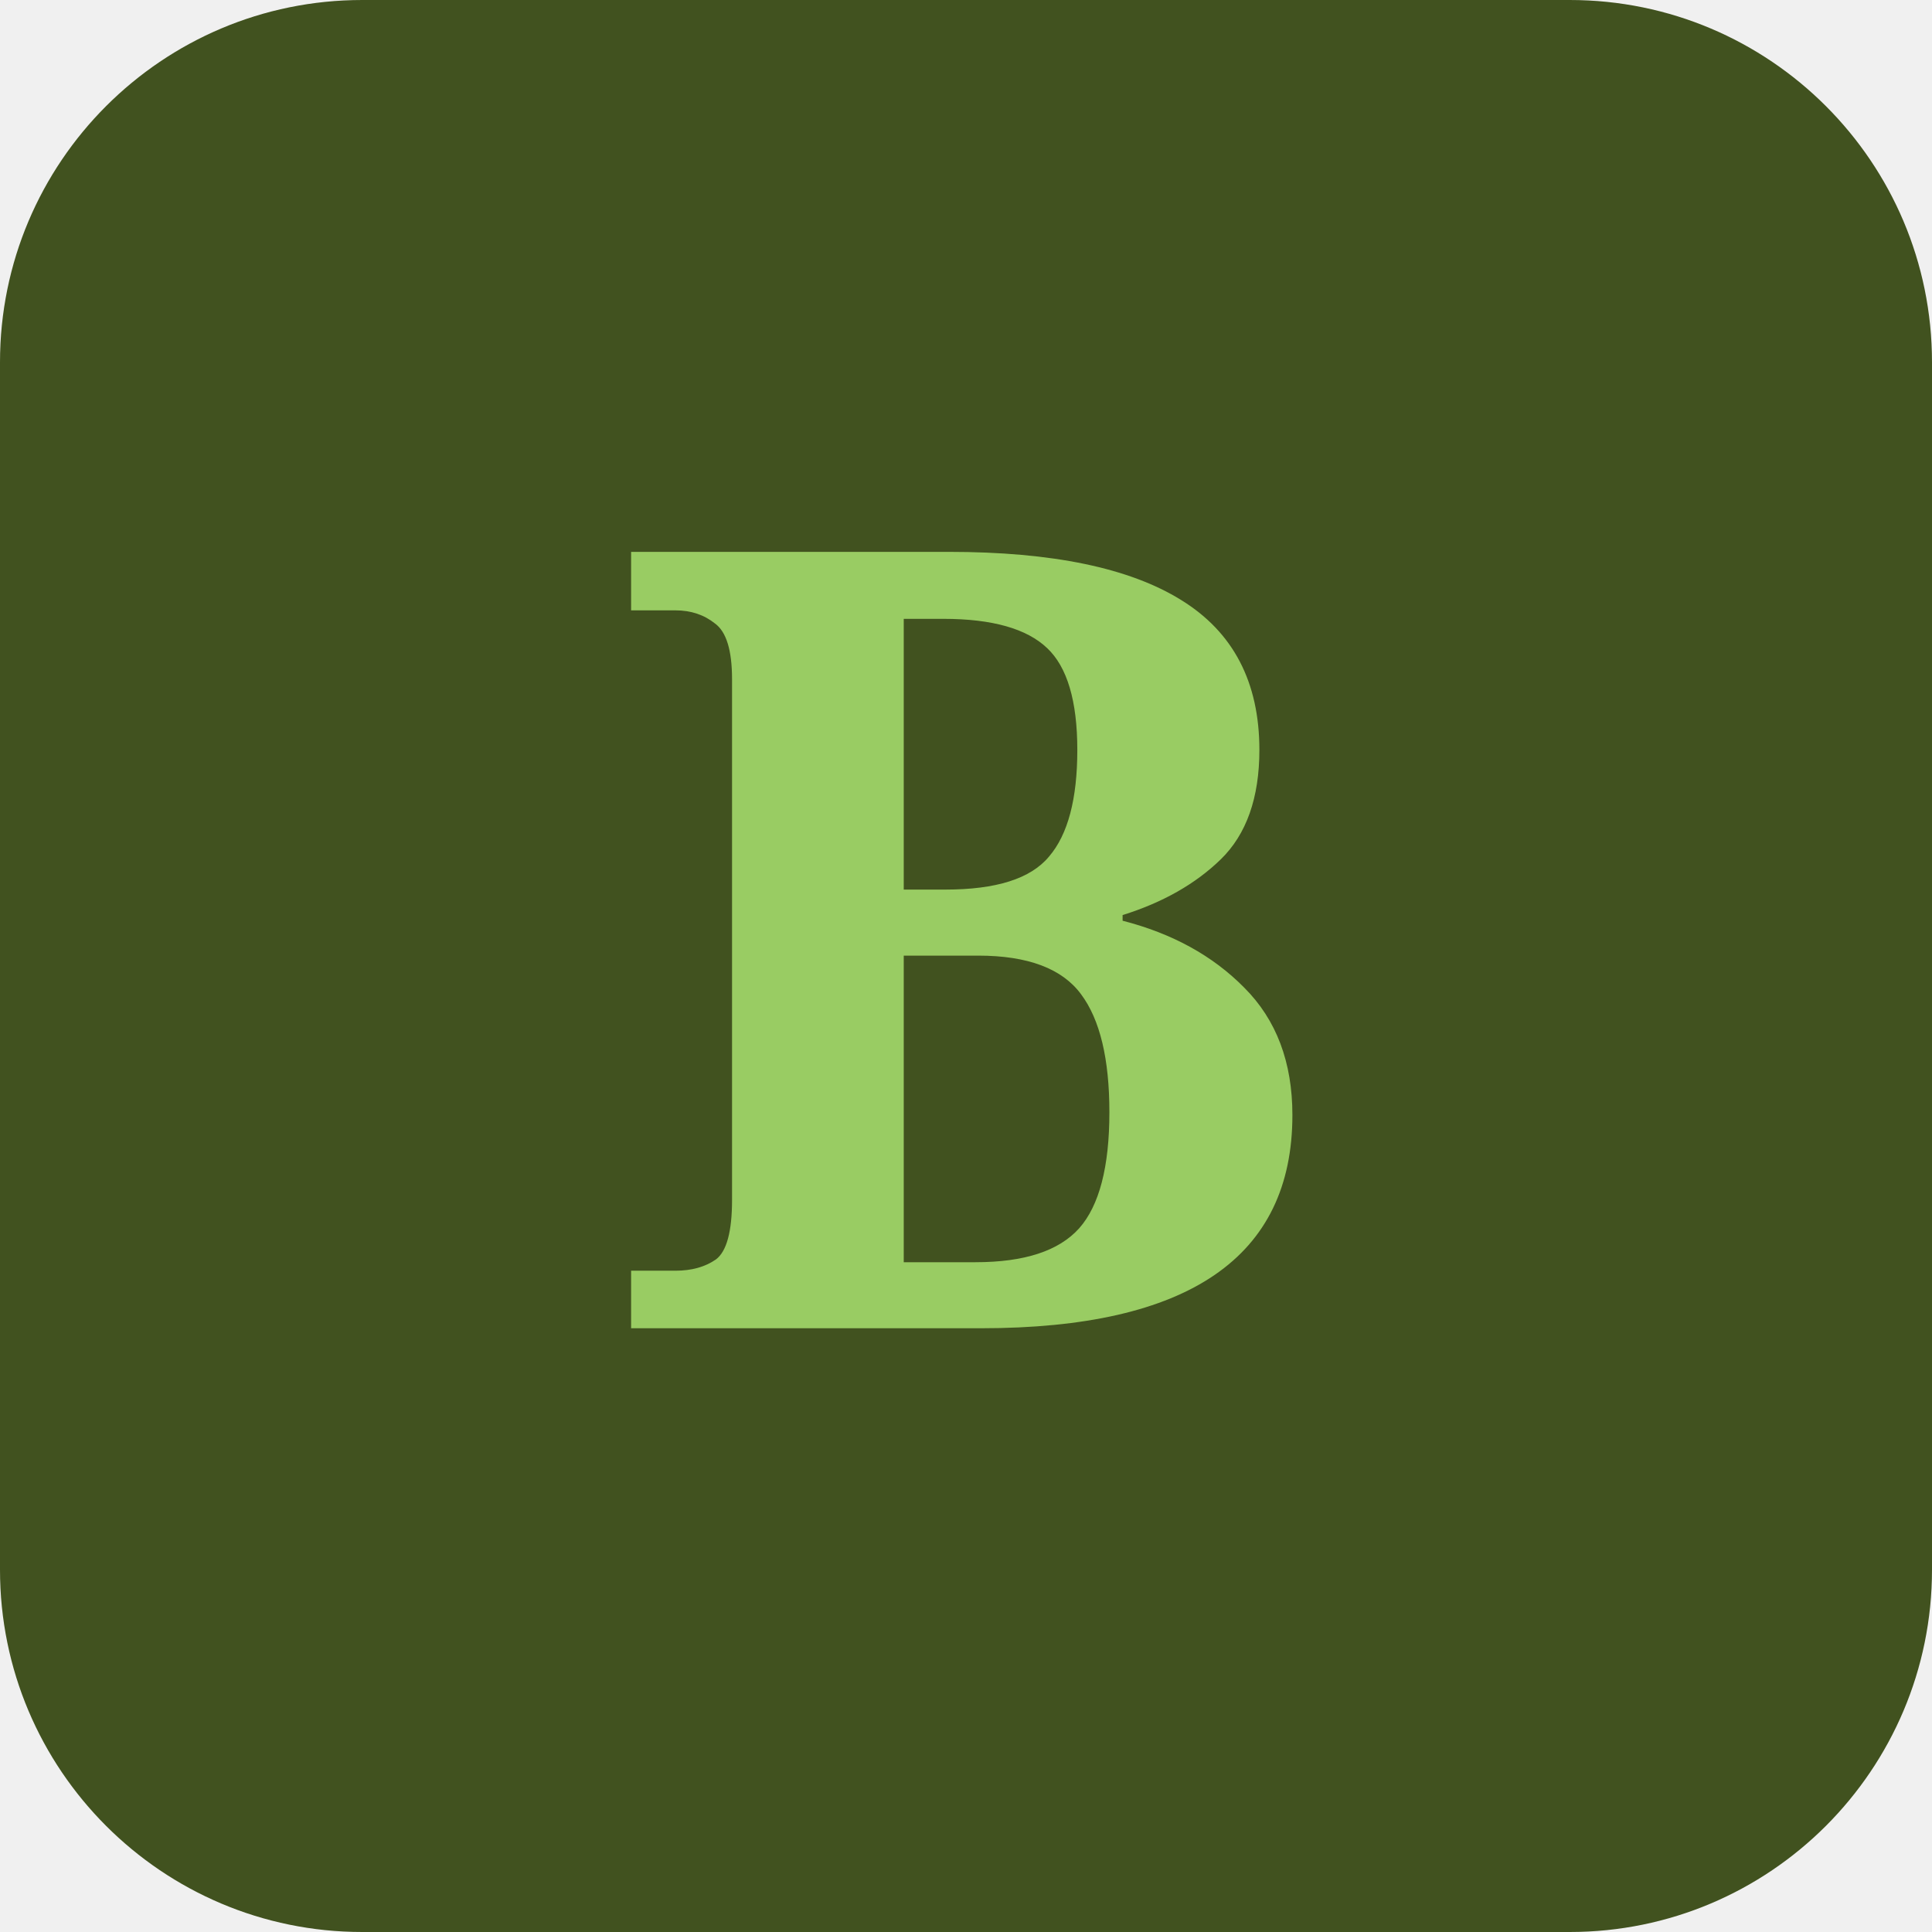
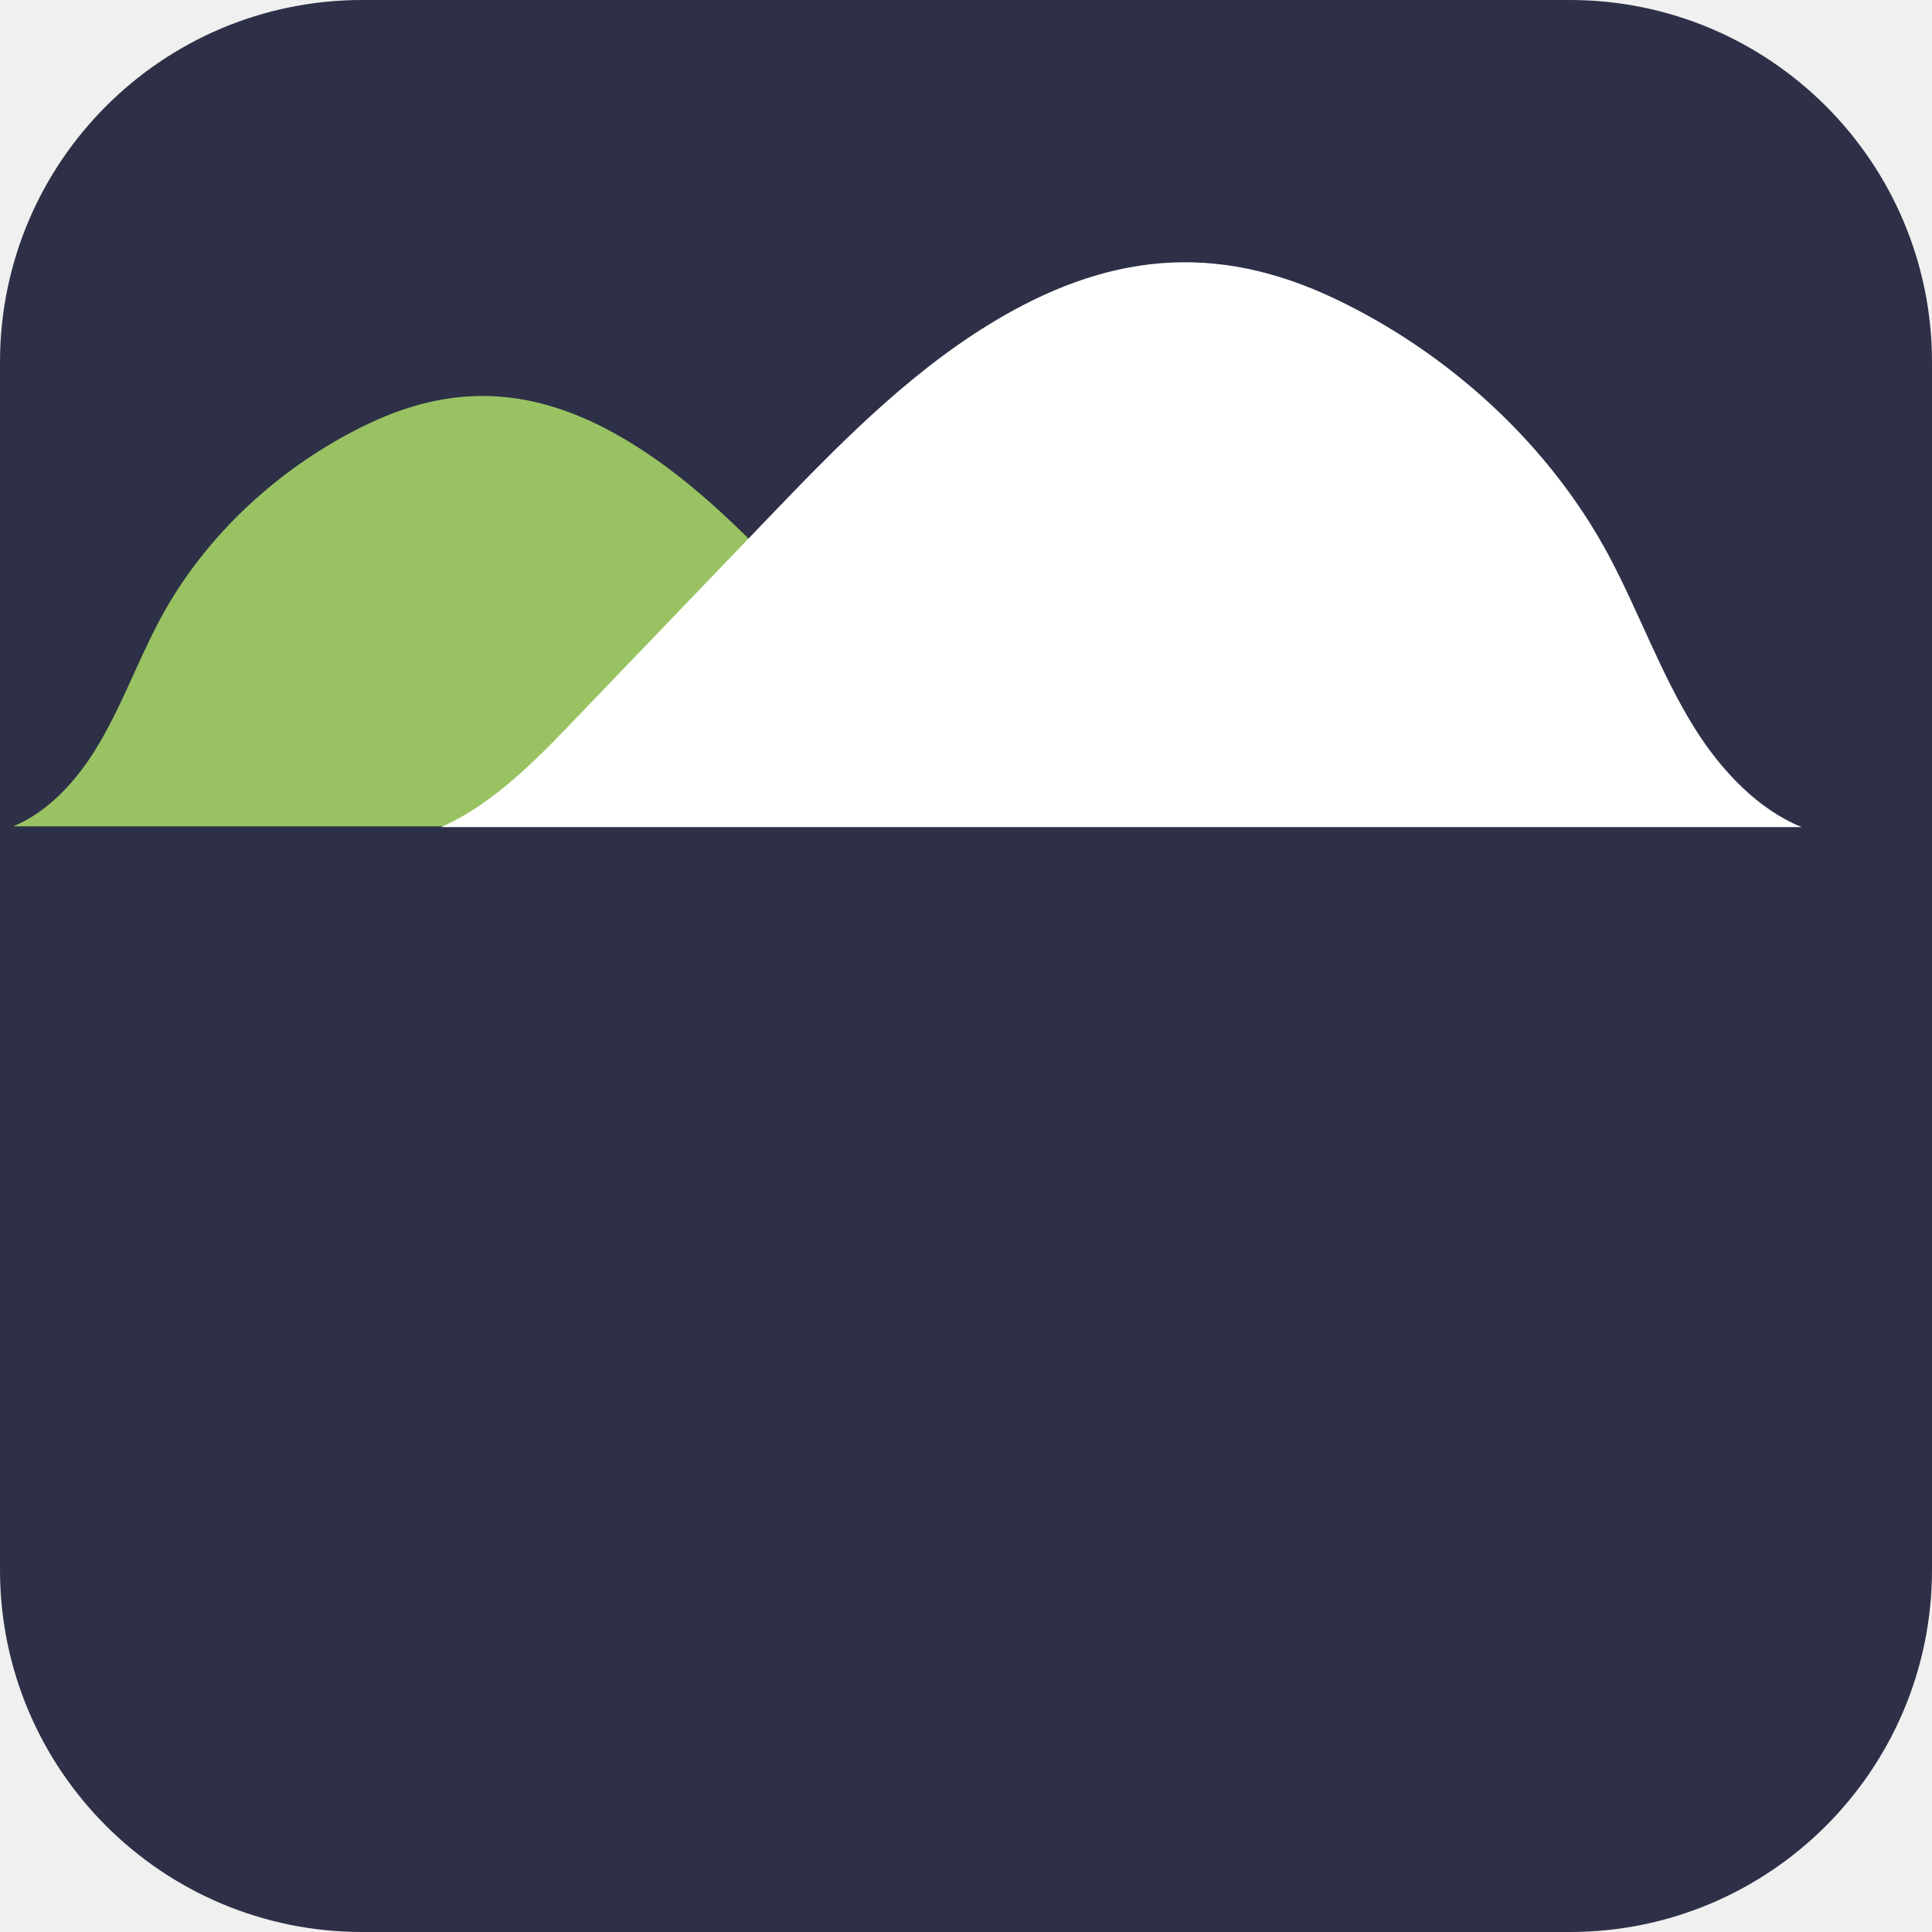
<svg xmlns="http://www.w3.org/2000/svg" width="32" height="32" viewBox="0 0 32 32">
-   <rect width="32" height="32" rx="6" fill="#41521F" />
-   <text x="16" y="22" text-anchor="middle" font-family="serif" font-size="18" font-weight="bold" fill="#99CC63">B</text>
+   <rect width="32" height="32" rx="6" fill="#2D3047" />
+   <g transform="translate(-1, 4) scale(0.0284)">
+     <path fill="#99c363" d="M 42.863 341.082 C 62.215 333.223 78.492 316.141 90.355 297.176 C 105.355 273.207 115.02 245.77 128.383 220.672 C 154.863 170.941 199.645 130.352 249.812 106.41 C 303.32 80.875 351.613 85.82 403.348 117.566 C 441.133 140.754 472.379 173.238 503.18 205.363 C 529.898 233.227 556.617 261.094 583.336 288.957 C 601.605 308.012 621.992 330.16 646.863 341.082 Z" />
+     <path fill="#ffffff" d="M 1086.008 341.543 C 1060.582 331.227 1039.195 308.805 1023.605 283.918 C 1003.898 252.457 991.199 216.445 973.641 183.504 C 938.848 118.234 880.008 64.957 814.09 33.535 C 743.785 0.02 680.328 6.516 612.352 48.18 C 562.707 78.609 521.648 121.25 481.18 163.41 C 446.074 199.984 410.969 236.559 375.859 273.133 C 351.855 298.141 325.07 327.211 292.391 341.543 Z" />
+   </g>
</svg>
